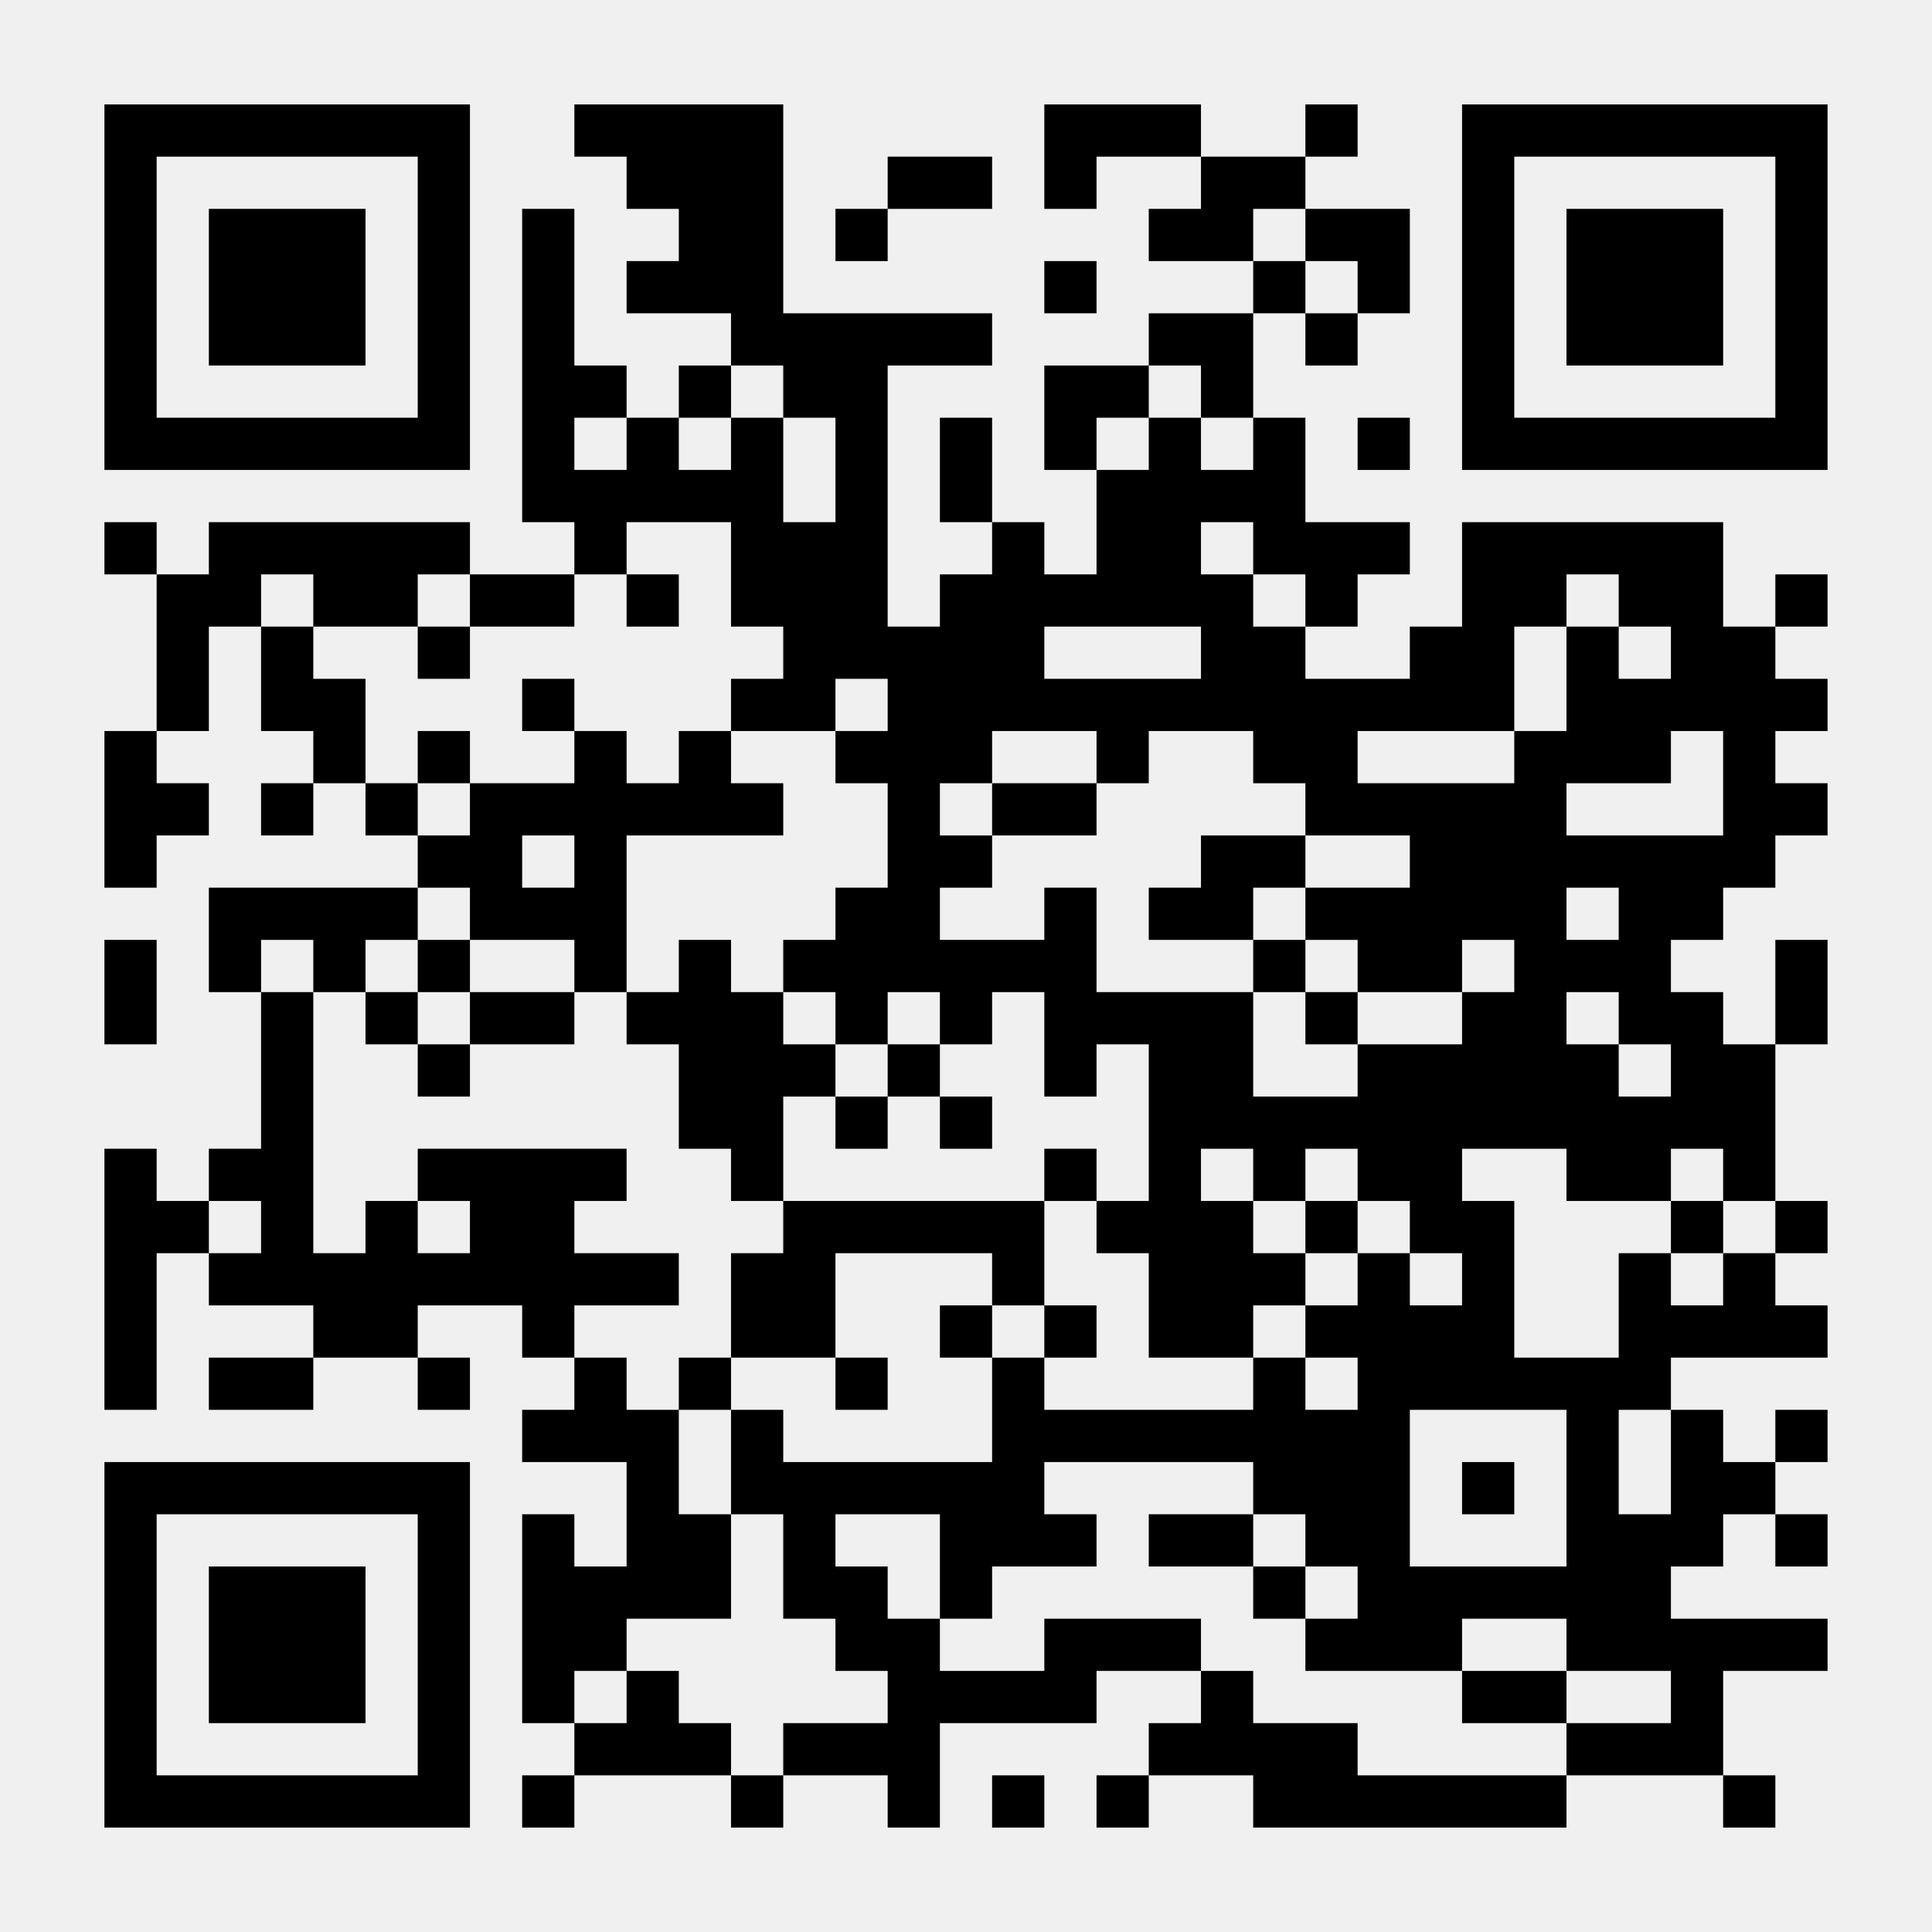
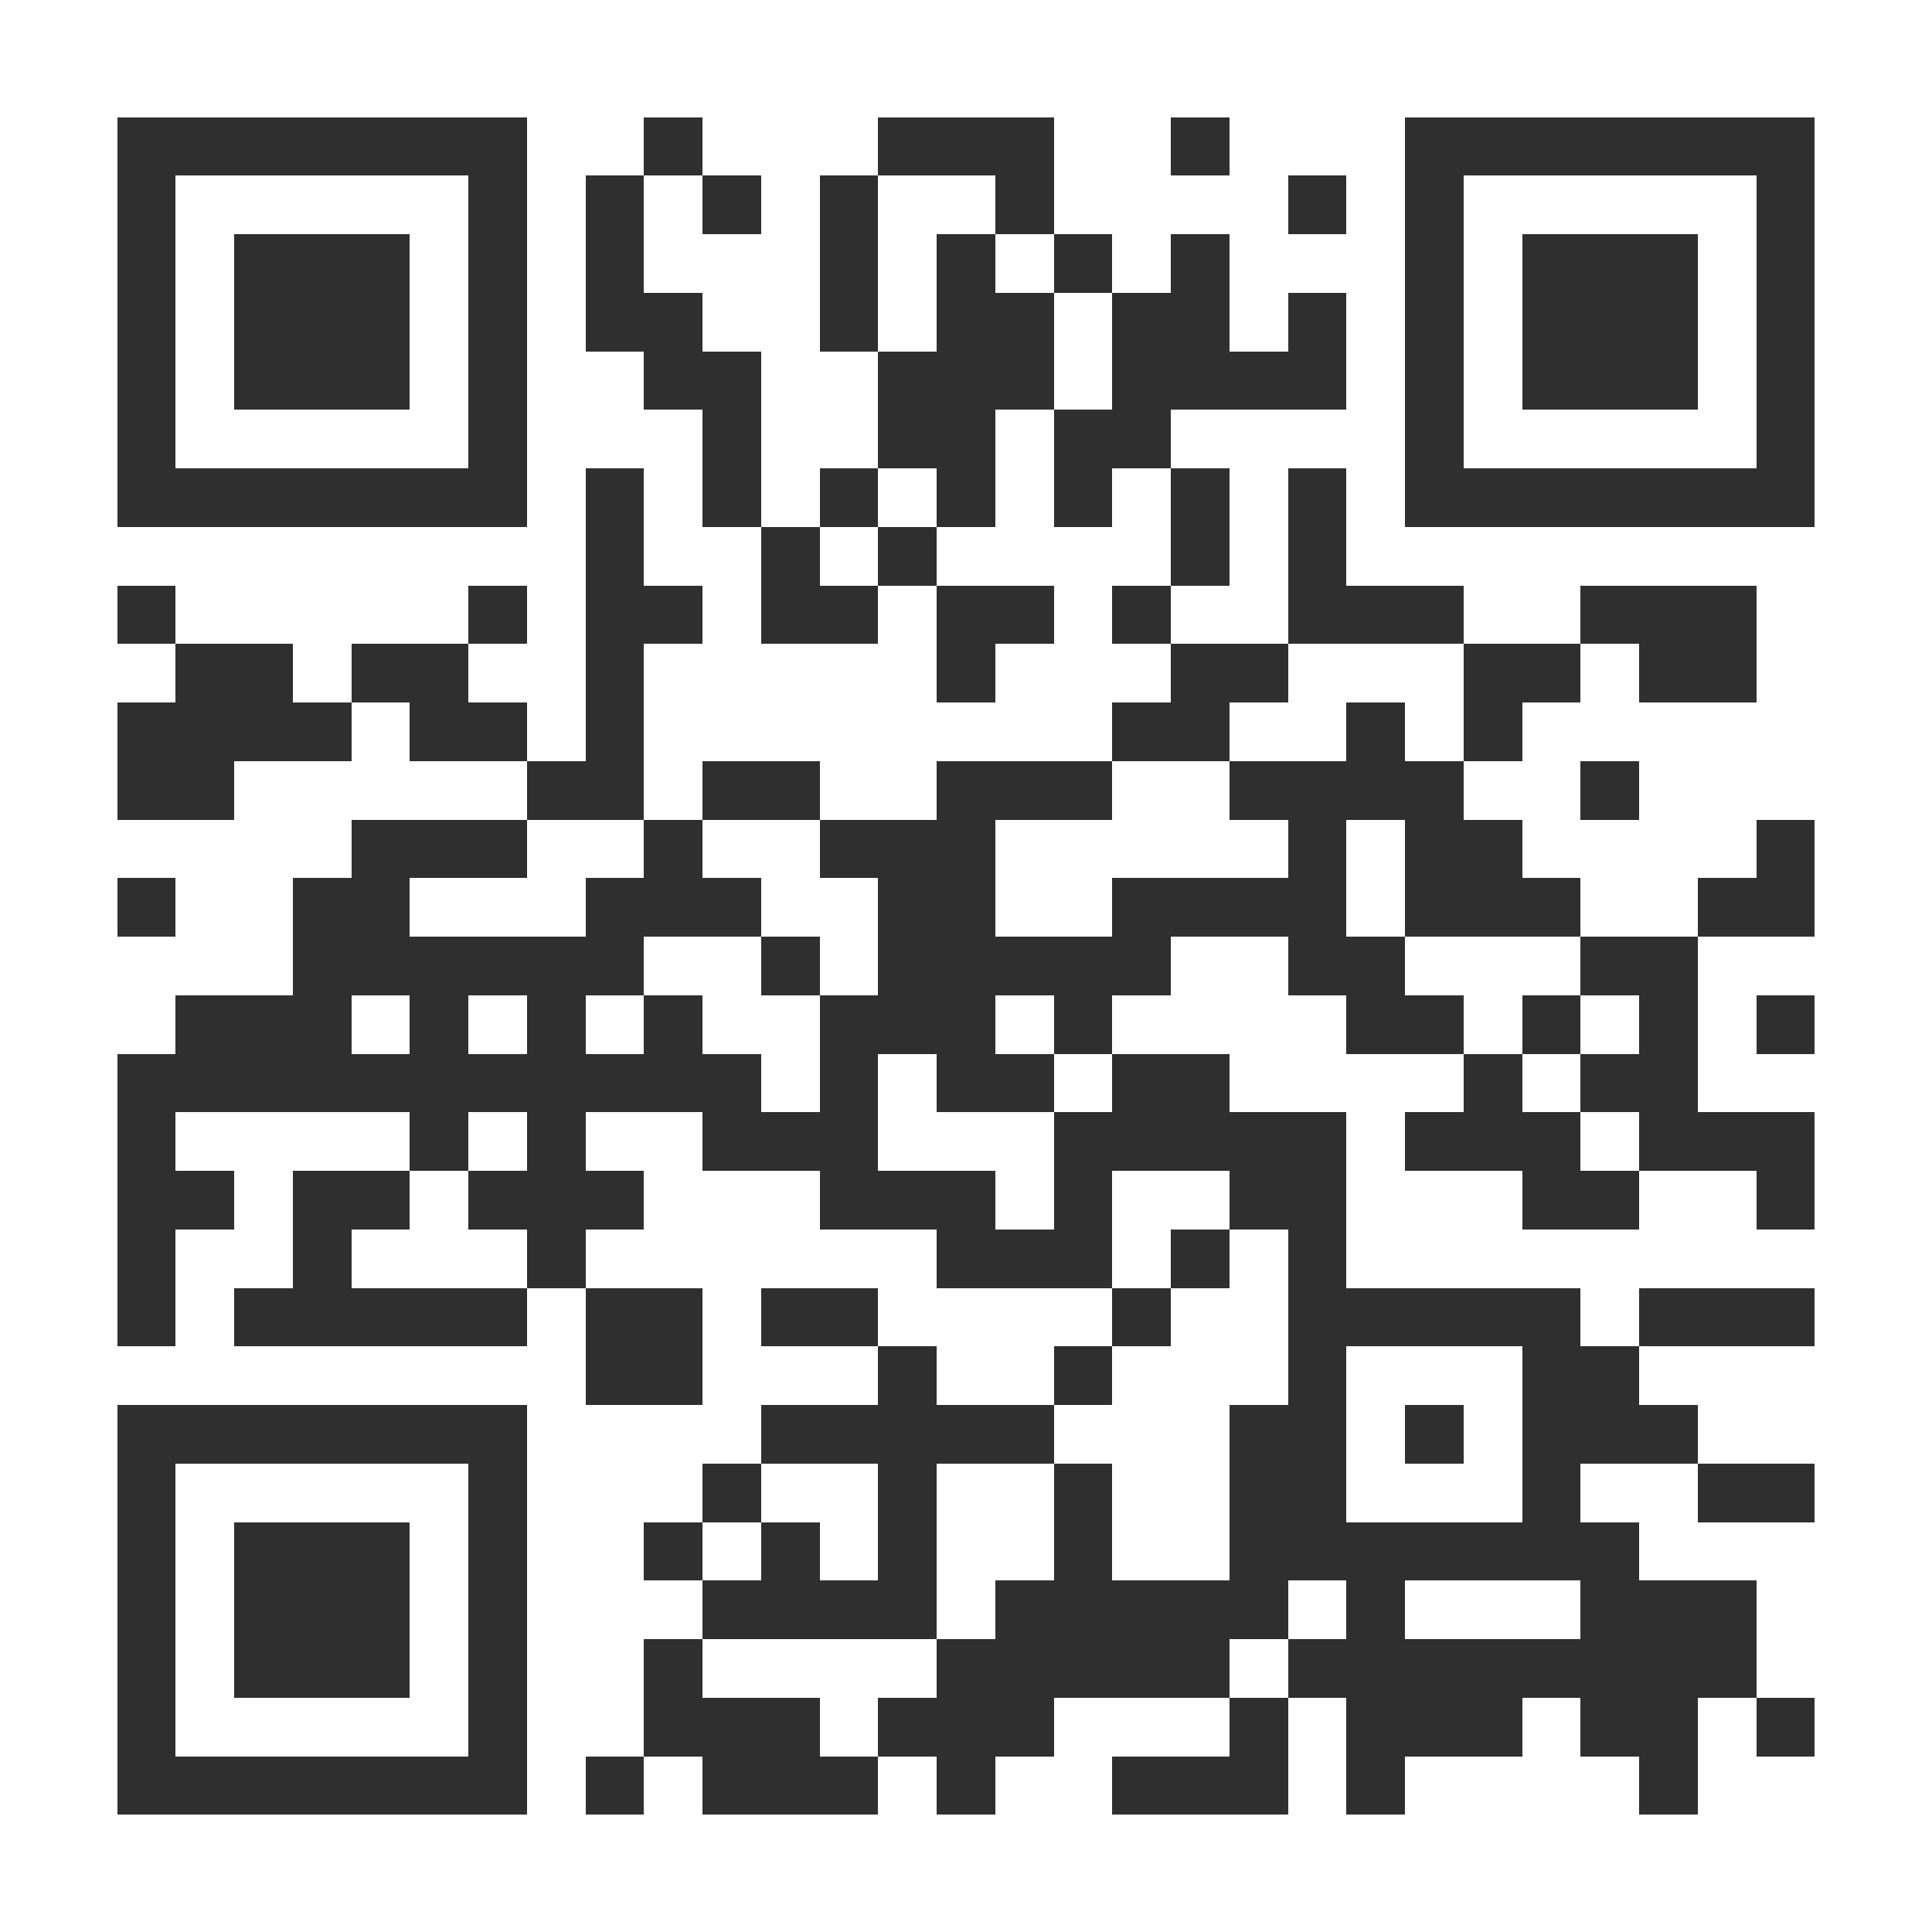
- <svg xmlns="http://www.w3.org/2000/svg" width="148mm" height="148mm" version="1.1" viewBox="0 0 148 148">
-   <path d="M8,8H12V12H8zM12,8H16V12H12zM16,8H20V12H16zM20,8H24V12H20zM24,8H28V12H24zM28,8H32V12H28zM32,8H36V12H32zM44,8H48V12H44zM48,8H52V12H48zM52,8H56V12H52zM56,8H60V12H56zM80,8H84V12H80zM84,8H88V12H84zM88,8H92V12H88zM100,8H104V12H100zM112,8H116V12H112zM116,8H120V12H116zM120,8H124V12H120zM124,8H128V12H124zM128,8H132V12H128zM132,8H136V12H132zM136,8H140V12H136zM8,12H12V16H8zM32,12H36V16H32zM48,12H52V16H48zM52,12H56V16H52zM56,12H60V16H56zM68,12H72V16H68zM72,12H76V16H72zM80,12H84V16H80zM92,12H96V16H92zM96,12H100V16H96zM112,12H116V16H112zM136,12H140V16H136zM8,16H12V20H8zM16,16H20V20H16zM20,16H24V20H20zM24,16H28V20H24zM32,16H36V20H32zM40,16H44V20H40zM52,16H56V20H52zM56,16H60V20H56zM64,16H68V20H64zM88,16H92V20H88zM92,16H96V20H92zM100,16H104V20H100zM104,16H108V20H104zM112,16H116V20H112zM120,16H124V20H120zM124,16H128V20H124zM128,16H132V20H128zM136,16H140V20H136zM8,20H12V24H8zM16,20H20V24H16zM20,20H24V24H20zM24,20H28V24H24zM32,20H36V24H32zM40,20H44V24H40zM48,20H52V24H48zM52,20H56V24H52zM56,20H60V24H56zM80,20H84V24H80zM96,20H100V24H96zM104,20H108V24H104zM112,20H116V24H112zM120,20H124V24H120zM124,20H128V24H124zM128,20H132V24H128zM136,20H140V24H136zM8,24H12V28H8zM16,24H20V28H16zM20,24H24V28H20zM24,24H28V28H24zM32,24H36V28H32zM40,24H44V28H40zM56,24H60V28H56zM60,24H64V28H60zM64,24H68V28H64zM68,24H72V28H68zM72,24H76V28H72zM88,24H92V28H88zM92,24H96V28H92zM100,24H104V28H100zM112,24H116V28H112zM120,24H124V28H120zM124,24H128V28H124zM128,24H132V28H128zM136,24H140V28H136zM8,28H12V32H8zM32,28H36V32H32zM40,28H44V32H40zM44,28H48V32H44zM52,28H56V32H52zM60,28H64V32H60zM64,28H68V32H64zM80,28H84V32H80zM84,28H88V32H84zM92,28H96V32H92zM112,28H116V32H112zM136,28H140V32H136zM8,32H12V36H8zM12,32H16V36H12zM16,32H20V36H16zM20,32H24V36H20zM24,32H28V36H24zM28,32H32V36H28zM32,32H36V36H32zM40,32H44V36H40zM48,32H52V36H48zM56,32H60V36H56zM64,32H68V36H64zM72,32H76V36H72zM80,32H84V36H80zM88,32H92V36H88zM96,32H100V36H96zM104,32H108V36H104zM112,32H116V36H112zM116,32H120V36H116zM120,32H124V36H120zM124,32H128V36H124zM128,32H132V36H128zM132,32H136V36H132zM136,32H140V36H136zM40,36H44V40H40zM44,36H48V40H44zM48,36H52V40H48zM52,36H56V40H52zM56,36H60V40H56zM64,36H68V40H64zM72,36H76V40H72zM84,36H88V40H84zM88,36H92V40H88zM92,36H96V40H92zM96,36H100V40H96zM8,40H12V44H8zM16,40H20V44H16zM20,40H24V44H20zM24,40H28V44H24zM28,40H32V44H28zM32,40H36V44H32zM44,40H48V44H44zM56,40H60V44H56zM60,40H64V44H60zM64,40H68V44H64zM76,40H80V44H76zM84,40H88V44H84zM88,40H92V44H88zM96,40H100V44H96zM100,40H104V44H100zM104,40H108V44H104zM112,40H116V44H112zM116,40H120V44H116zM120,40H124V44H120zM124,40H128V44H124zM128,40H132V44H128zM12,44H16V48H12zM16,44H20V48H16zM24,44H28V48H24zM28,44H32V48H28zM36,44H40V48H36zM40,44H44V48H40zM48,44H52V48H48zM56,44H60V48H56zM60,44H64V48H60zM64,44H68V48H64zM72,44H76V48H72zM76,44H80V48H76zM80,44H84V48H80zM84,44H88V48H84zM88,44H92V48H88zM92,44H96V48H92zM100,44H104V48H100zM112,44H116V48H112zM116,44H120V48H116zM124,44H128V48H124zM128,44H132V48H128zM136,44H140V48H136zM12,48H16V52H12zM20,48H24V52H20zM32,48H36V52H32zM60,48H64V52H60zM64,48H68V52H64zM68,48H72V52H68zM72,48H76V52H72zM76,48H80V52H76zM92,48H96V52H92zM96,48H100V52H96zM108,48H112V52H108zM112,48H116V52H112zM120,48H124V52H120zM128,48H132V52H128zM132,48H136V52H132zM12,52H16V56H12zM20,52H24V56H20zM24,52H28V56H24zM40,52H44V56H40zM56,52H60V56H56zM60,52H64V56H60zM68,52H72V56H68zM72,52H76V56H72zM76,52H80V56H76zM80,52H84V56H80zM84,52H88V56H84zM88,52H92V56H88zM92,52H96V56H92zM96,52H100V56H96zM100,52H104V56H100zM104,52H108V56H104zM108,52H112V56H108zM112,52H116V56H112zM120,52H124V56H120zM124,52H128V56H124zM128,52H132V56H128zM132,52H136V56H132zM136,52H140V56H136zM8,56H12V60H8zM24,56H28V60H24zM32,56H36V60H32zM44,56H48V60H44zM52,56H56V60H52zM64,56H68V60H64zM68,56H72V60H68zM72,56H76V60H72zM84,56H88V60H84zM96,56H100V60H96zM100,56H104V60H100zM116,56H120V60H116zM120,56H124V60H120zM124,56H128V60H124zM132,56H136V60H132zM8,60H12V64H8zM12,60H16V64H12zM20,60H24V64H20zM28,60H32V64H28zM36,60H40V64H36zM40,60H44V64H40zM44,60H48V64H44zM48,60H52V64H48zM52,60H56V64H52zM56,60H60V64H56zM68,60H72V64H68zM76,60H80V64H76zM80,60H84V64H80zM100,60H104V64H100zM104,60H108V64H104zM108,60H112V64H108zM112,60H116V64H112zM116,60H120V64H116zM132,60H136V64H132zM136,60H140V64H136zM8,64H12V68H8zM32,64H36V68H32zM36,64H40V68H36zM44,64H48V68H44zM68,64H72V68H68zM72,64H76V68H72zM92,64H96V68H92zM96,64H100V68H96zM108,64H112V68H108zM112,64H116V68H112zM116,64H120V68H116zM120,64H124V68H120zM124,64H128V68H124zM128,64H132V68H128zM132,64H136V68H132zM16,68H20V72H16zM20,68H24V72H20zM24,68H28V72H24zM28,68H32V72H28zM36,68H40V72H36zM40,68H44V72H40zM44,68H48V72H44zM64,68H68V72H64zM68,68H72V72H68zM80,68H84V72H80zM88,68H92V72H88zM92,68H96V72H92zM100,68H104V72H100zM104,68H108V72H104zM108,68H112V72H108zM112,68H116V72H112zM116,68H120V72H116zM124,68H128V72H124zM128,68H132V72H128zM8,72H12V76H8zM16,72H20V76H16zM24,72H28V76H24zM32,72H36V76H32zM44,72H48V76H44zM52,72H56V76H52zM60,72H64V76H60zM64,72H68V76H64zM68,72H72V76H68zM72,72H76V76H72zM76,72H80V76H76zM80,72H84V76H80zM96,72H100V76H96zM104,72H108V76H104zM108,72H112V76H108zM116,72H120V76H116zM120,72H124V76H120zM124,72H128V76H124zM136,72H140V76H136zM8,76H12V80H8zM20,76H24V80H20zM28,76H32V80H28zM36,76H40V80H36zM40,76H44V80H40zM48,76H52V80H48zM52,76H56V80H52zM56,76H60V80H56zM64,76H68V80H64zM72,76H76V80H72zM80,76H84V80H80zM84,76H88V80H84zM88,76H92V80H88zM92,76H96V80H92zM100,76H104V80H100zM112,76H116V80H112zM116,76H120V80H116zM124,76H128V80H124zM128,76H132V80H128zM136,76H140V80H136zM20,80H24V84H20zM32,80H36V84H32zM52,80H56V84H52zM56,80H60V84H56zM60,80H64V84H60zM68,80H72V84H68zM80,80H84V84H80zM88,80H92V84H88zM92,80H96V84H92zM104,80H108V84H104zM108,80H112V84H108zM112,80H116V84H112zM116,80H120V84H116zM120,80H124V84H120zM128,80H132V84H128zM132,80H136V84H132zM20,84H24V88H20zM52,84H56V88H52zM56,84H60V88H56zM64,84H68V88H64zM72,84H76V88H72zM88,84H92V88H88zM92,84H96V88H92zM96,84H100V88H96zM100,84H104V88H100zM104,84H108V88H104zM108,84H112V88H108zM112,84H116V88H112zM116,84H120V88H116zM120,84H124V88H120zM124,84H128V88H124zM128,84H132V88H128zM132,84H136V88H132zM8,88H12V92H8zM16,88H20V92H16zM20,88H24V92H20zM32,88H36V92H32zM36,88H40V92H36zM40,88H44V92H40zM44,88H48V92H44zM56,88H60V92H56zM80,88H84V92H80zM88,88H92V92H88zM96,88H100V92H96zM104,88H108V92H104zM108,88H112V92H108zM120,88H124V92H120zM124,88H128V92H124zM132,88H136V92H132zM8,92H12V96H8zM12,92H16V96H12zM20,92H24V96H20zM28,92H32V96H28zM36,92H40V96H36zM40,92H44V96H40zM60,92H64V96H60zM64,92H68V96H64zM68,92H72V96H68zM72,92H76V96H72zM76,92H80V96H76zM84,92H88V96H84zM88,92H92V96H88zM92,92H96V96H92zM100,92H104V96H100zM108,92H112V96H108zM112,92H116V96H112zM128,92H132V96H128zM136,92H140V96H136zM8,96H12V100H8zM16,96H20V100H16zM20,96H24V100H20zM24,96H28V100H24zM28,96H32V100H28zM32,96H36V100H32zM36,96H40V100H36zM40,96H44V100H40zM44,96H48V100H44zM48,96H52V100H48zM56,96H60V100H56zM60,96H64V100H60zM76,96H80V100H76zM88,96H92V100H88zM92,96H96V100H92zM96,96H100V100H96zM104,96H108V100H104zM112,96H116V100H112zM124,96H128V100H124zM132,96H136V100H132zM8,100H12V104H8zM24,100H28V104H24zM28,100H32V104H28zM40,100H44V104H40zM56,100H60V104H56zM60,100H64V104H60zM72,100H76V104H72zM80,100H84V104H80zM88,100H92V104H88zM92,100H96V104H92zM100,100H104V104H100zM104,100H108V104H104zM108,100H112V104H108zM112,100H116V104H112zM124,100H128V104H124zM128,100H132V104H128zM132,100H136V104H132zM136,100H140V104H136zM8,104H12V108H8zM16,104H20V108H16zM20,104H24V108H20zM32,104H36V108H32zM44,104H48V108H44zM52,104H56V108H52zM64,104H68V108H64zM76,104H80V108H76zM96,104H100V108H96zM104,104H108V108H104zM108,104H112V108H108zM112,104H116V108H112zM116,104H120V108H116zM120,104H124V108H120zM124,104H128V108H124zM40,108H44V112H40zM44,108H48V112H44zM48,108H52V112H48zM56,108H60V112H56zM76,108H80V112H76zM80,108H84V112H80zM84,108H88V112H84zM88,108H92V112H88zM92,108H96V112H92zM96,108H100V112H96zM100,108H104V112H100zM104,108H108V112H104zM120,108H124V112H120zM128,108H132V112H128zM136,108H140V112H136zM8,112H12V116H8zM12,112H16V116H12zM16,112H20V116H16zM20,112H24V116H20zM24,112H28V116H24zM28,112H32V116H28zM32,112H36V116H32zM48,112H52V116H48zM56,112H60V116H56zM60,112H64V116H60zM64,112H68V116H64zM68,112H72V116H68zM72,112H76V116H72zM76,112H80V116H76zM96,112H100V116H96zM100,112H104V116H100zM104,112H108V116H104zM112,112H116V116H112zM120,112H124V116H120zM128,112H132V116H128zM132,112H136V116H132zM8,116H12V120H8zM32,116H36V120H32zM40,116H44V120H40zM48,116H52V120H48zM52,116H56V120H52zM60,116H64V120H60zM72,116H76V120H72zM76,116H80V120H76zM80,116H84V120H80zM88,116H92V120H88zM92,116H96V120H92zM100,116H104V120H100zM104,116H108V120H104zM120,116H124V120H120zM124,116H128V120H124zM128,116H132V120H128zM136,116H140V120H136zM8,120H12V124H8zM16,120H20V124H16zM20,120H24V124H20zM24,120H28V124H24zM32,120H36V124H32zM40,120H44V124H40zM44,120H48V124H44zM48,120H52V124H48zM52,120H56V124H52zM60,120H64V124H60zM64,120H68V124H64zM72,120H76V124H72zM96,120H100V124H96zM104,120H108V124H104zM108,120H112V124H108zM112,120H116V124H112zM116,120H120V124H116zM120,120H124V124H120zM124,120H128V124H124zM8,124H12V128H8zM16,124H20V128H16zM20,124H24V128H20zM24,124H28V128H24zM32,124H36V128H32zM40,124H44V128H40zM44,124H48V128H44zM64,124H68V128H64zM68,124H72V128H68zM80,124H84V128H80zM84,124H88V128H84zM88,124H92V128H88zM100,124H104V128H100zM104,124H108V128H104zM108,124H112V128H108zM120,124H124V128H120zM124,124H128V128H124zM128,124H132V128H128zM132,124H136V128H132zM136,124H140V128H136zM8,128H12V132H8zM16,128H20V132H16zM20,128H24V132H20zM24,128H28V132H24zM32,128H36V132H32zM40,128H44V132H40zM48,128H52V132H48zM68,128H72V132H68zM72,128H76V132H72zM76,128H80V132H76zM80,128H84V132H80zM92,128H96V132H92zM112,128H116V132H112zM116,128H120V132H116zM128,128H132V132H128zM8,132H12V136H8zM32,132H36V136H32zM44,132H48V136H44zM48,132H52V136H48zM52,132H56V136H52zM60,132H64V136H60zM64,132H68V136H64zM68,132H72V136H68zM88,132H92V136H88zM92,132H96V136H92zM96,132H100V136H96zM100,132H104V136H100zM120,132H124V136H120zM124,132H128V136H124zM128,132H132V136H128zM8,136H12V140H8zM12,136H16V140H12zM16,136H20V140H16zM20,136H24V140H20zM24,136H28V140H24zM28,136H32V140H28zM32,136H36V140H32zM40,136H44V140H40zM56,136H60V140H56zM68,136H72V140H68zM76,136H80V140H76zM84,136H88V140H84zM96,136H100V140H96zM100,136H104V140H100zM104,136H108V140H104zM108,136H112V140H108zM112,136H116V140H112zM116,136H120V140H116zM132,136H136V140H132z" id="qr-path" fill="#000000" fill-opacity="1" fill-rule="nonzero" stroke="none" />
+ <svg xmlns="http://www.w3.org/2000/svg" viewBox="0 0 33 33" shape-rendering="crispEdges">
+   <rect width="33" height="33" fill="#fff" />
+   <g fill="#2f2f2f">
+     <rect x="2" y="2" width="1" height="1" />
+     <rect x="3" y="2" width="1" height="1" />
+     <rect x="4" y="2" width="1" height="1" />
+     <rect x="5" y="2" width="1" height="1" />
+     <rect x="6" y="2" width="1" height="1" />
+     <rect x="7" y="2" width="1" height="1" />
+     <rect x="8" y="2" width="1" height="1" />
+     <rect x="11" y="2" width="1" height="1" />
+     <rect x="15" y="2" width="1" height="1" />
+     <rect x="16" y="2" width="1" height="1" />
+     <rect x="17" y="2" width="1" height="1" />
+     <rect x="20" y="2" width="1" height="1" />
+     <rect x="24" y="2" width="1" height="1" />
+     <rect x="25" y="2" width="1" height="1" />
+     <rect x="26" y="2" width="1" height="1" />
+     <rect x="27" y="2" width="1" height="1" />
+     <rect x="28" y="2" width="1" height="1" />
+     <rect x="29" y="2" width="1" height="1" />
+     <rect x="30" y="2" width="1" height="1" />
+     <rect x="2" y="3" width="1" height="1" />
+     <rect x="8" y="3" width="1" height="1" />
+     <rect x="10" y="3" width="1" height="1" />
+     <rect x="12" y="3" width="1" height="1" />
+     <rect x="14" y="3" width="1" height="1" />
+     <rect x="17" y="3" width="1" height="1" />
+     <rect x="22" y="3" width="1" height="1" />
+     <rect x="24" y="3" width="1" height="1" />
+     <rect x="30" y="3" width="1" height="1" />
+     <rect x="2" y="4" width="1" height="1" />
+     <rect x="4" y="4" width="1" height="1" />
+     <rect x="5" y="4" width="1" height="1" />
+     <rect x="6" y="4" width="1" height="1" />
+     <rect x="8" y="4" width="1" height="1" />
+     <rect x="10" y="4" width="1" height="1" />
+     <rect x="14" y="4" width="1" height="1" />
+     <rect x="16" y="4" width="1" height="1" />
+     <rect x="18" y="4" width="1" height="1" />
+     <rect x="20" y="4" width="1" height="1" />
+     <rect x="24" y="4" width="1" height="1" />
+     <rect x="26" y="4" width="1" height="1" />
+     <rect x="27" y="4" width="1" height="1" />
+     <rect x="28" y="4" width="1" height="1" />
+     <rect x="30" y="4" width="1" height="1" />
+     <rect x="2" y="5" width="1" height="1" />
+     <rect x="4" y="5" width="1" height="1" />
+     <rect x="5" y="5" width="1" height="1" />
+     <rect x="6" y="5" width="1" height="1" />
+     <rect x="8" y="5" width="1" height="1" />
+     <rect x="10" y="5" width="1" height="1" />
+     <rect x="11" y="5" width="1" height="1" />
+     <rect x="14" y="5" width="1" height="1" />
+     <rect x="16" y="5" width="1" height="1" />
+     <rect x="17" y="5" width="1" height="1" />
+     <rect x="19" y="5" width="1" height="1" />
+     <rect x="20" y="5" width="1" height="1" />
+     <rect x="22" y="5" width="1" height="1" />
+     <rect x="24" y="5" width="1" height="1" />
+     <rect x="26" y="5" width="1" height="1" />
+     <rect x="27" y="5" width="1" height="1" />
+     <rect x="28" y="5" width="1" height="1" />
+     <rect x="30" y="5" width="1" height="1" />
+     <rect x="2" y="6" width="1" height="1" />
+     <rect x="4" y="6" width="1" height="1" />
+     <rect x="5" y="6" width="1" height="1" />
+     <rect x="6" y="6" width="1" height="1" />
+     <rect x="8" y="6" width="1" height="1" />
+     <rect x="11" y="6" width="1" height="1" />
+     <rect x="12" y="6" width="1" height="1" />
+     <rect x="15" y="6" width="1" height="1" />
+     <rect x="16" y="6" width="1" height="1" />
+     <rect x="17" y="6" width="1" height="1" />
+     <rect x="19" y="6" width="1" height="1" />
+     <rect x="20" y="6" width="1" height="1" />
+     <rect x="21" y="6" width="1" height="1" />
+     <rect x="22" y="6" width="1" height="1" />
+     <rect x="24" y="6" width="1" height="1" />
+     <rect x="26" y="6" width="1" height="1" />
+     <rect x="27" y="6" width="1" height="1" />
+     <rect x="28" y="6" width="1" height="1" />
+     <rect x="30" y="6" width="1" height="1" />
+     <rect x="2" y="7" width="1" height="1" />
+     <rect x="8" y="7" width="1" height="1" />
+     <rect x="12" y="7" width="1" height="1" />
+     <rect x="15" y="7" width="1" height="1" />
+     <rect x="16" y="7" width="1" height="1" />
+     <rect x="18" y="7" width="1" height="1" />
+     <rect x="19" y="7" width="1" height="1" />
+     <rect x="24" y="7" width="1" height="1" />
+     <rect x="30" y="7" width="1" height="1" />
+     <rect x="2" y="8" width="1" height="1" />
+     <rect x="3" y="8" width="1" height="1" />
+     <rect x="4" y="8" width="1" height="1" />
+     <rect x="5" y="8" width="1" height="1" />
+     <rect x="6" y="8" width="1" height="1" />
+     <rect x="7" y="8" width="1" height="1" />
+     <rect x="8" y="8" width="1" height="1" />
+     <rect x="10" y="8" width="1" height="1" />
+     <rect x="12" y="8" width="1" height="1" />
+     <rect x="14" y="8" width="1" height="1" />
+     <rect x="16" y="8" width="1" height="1" />
+     <rect x="18" y="8" width="1" height="1" />
+     <rect x="20" y="8" width="1" height="1" />
+     <rect x="22" y="8" width="1" height="1" />
+     <rect x="24" y="8" width="1" height="1" />
+     <rect x="25" y="8" width="1" height="1" />
+     <rect x="26" y="8" width="1" height="1" />
+     <rect x="27" y="8" width="1" height="1" />
+     <rect x="28" y="8" width="1" height="1" />
+     <rect x="29" y="8" width="1" height="1" />
+     <rect x="30" y="8" width="1" height="1" />
+     <rect x="10" y="9" width="1" height="1" />
+     <rect x="13" y="9" width="1" height="1" />
+     <rect x="15" y="9" width="1" height="1" />
+     <rect x="20" y="9" width="1" height="1" />
+     <rect x="22" y="9" width="1" height="1" />
+     <rect x="2" y="10" width="1" height="1" />
+     <rect x="8" y="10" width="1" height="1" />
+     <rect x="10" y="10" width="1" height="1" />
+     <rect x="11" y="10" width="1" height="1" />
+     <rect x="13" y="10" width="1" height="1" />
+     <rect x="14" y="10" width="1" height="1" />
+     <rect x="16" y="10" width="1" height="1" />
+     <rect x="17" y="10" width="1" height="1" />
+     <rect x="19" y="10" width="1" height="1" />
+     <rect x="22" y="10" width="1" height="1" />
+     <rect x="23" y="10" width="1" height="1" />
+     <rect x="24" y="10" width="1" height="1" />
+     <rect x="27" y="10" width="1" height="1" />
+     <rect x="28" y="10" width="1" height="1" />
+     <rect x="29" y="10" width="1" height="1" />
+     <rect x="3" y="11" width="1" height="1" />
+     <rect x="4" y="11" width="1" height="1" />
+     <rect x="6" y="11" width="1" height="1" />
+     <rect x="7" y="11" width="1" height="1" />
+     <rect x="10" y="11" width="1" height="1" />
+     <rect x="16" y="11" width="1" height="1" />
+     <rect x="20" y="11" width="1" height="1" />
+     <rect x="21" y="11" width="1" height="1" />
+     <rect x="25" y="11" width="1" height="1" />
+     <rect x="26" y="11" width="1" height="1" />
+     <rect x="28" y="11" width="1" height="1" />
+     <rect x="29" y="11" width="1" height="1" />
+     <rect x="2" y="12" width="1" height="1" />
+     <rect x="3" y="12" width="1" height="1" />
+     <rect x="4" y="12" width="1" height="1" />
+     <rect x="5" y="12" width="1" height="1" />
+     <rect x="7" y="12" width="1" height="1" />
+     <rect x="8" y="12" width="1" height="1" />
+     <rect x="10" y="12" width="1" height="1" />
+     <rect x="19" y="12" width="1" height="1" />
+     <rect x="20" y="12" width="1" height="1" />
+     <rect x="23" y="12" width="1" height="1" />
+     <rect x="25" y="12" width="1" height="1" />
+     <rect x="2" y="13" width="1" height="1" />
+     <rect x="3" y="13" width="1" height="1" />
+     <rect x="9" y="13" width="1" height="1" />
+     <rect x="10" y="13" width="1" height="1" />
+     <rect x="12" y="13" width="1" height="1" />
+     <rect x="13" y="13" width="1" height="1" />
+     <rect x="16" y="13" width="1" height="1" />
+     <rect x="17" y="13" width="1" height="1" />
+     <rect x="18" y="13" width="1" height="1" />
+     <rect x="21" y="13" width="1" height="1" />
+     <rect x="22" y="13" width="1" height="1" />
+     <rect x="23" y="13" width="1" height="1" />
+     <rect x="24" y="13" width="1" height="1" />
+     <rect x="27" y="13" width="1" height="1" />
+     <rect x="6" y="14" width="1" height="1" />
+     <rect x="7" y="14" width="1" height="1" />
+     <rect x="8" y="14" width="1" height="1" />
+     <rect x="11" y="14" width="1" height="1" />
+     <rect x="14" y="14" width="1" height="1" />
+     <rect x="15" y="14" width="1" height="1" />
+     <rect x="16" y="14" width="1" height="1" />
+     <rect x="22" y="14" width="1" height="1" />
+     <rect x="24" y="14" width="1" height="1" />
+     <rect x="25" y="14" width="1" height="1" />
+     <rect x="30" y="14" width="1" height="1" />
+     <rect x="2" y="15" width="1" height="1" />
+     <rect x="5" y="15" width="1" height="1" />
+     <rect x="6" y="15" width="1" height="1" />
+     <rect x="10" y="15" width="1" height="1" />
+     <rect x="11" y="15" width="1" height="1" />
+     <rect x="12" y="15" width="1" height="1" />
+     <rect x="15" y="15" width="1" height="1" />
+     <rect x="16" y="15" width="1" height="1" />
+     <rect x="19" y="15" width="1" height="1" />
+     <rect x="20" y="15" width="1" height="1" />
+     <rect x="21" y="15" width="1" height="1" />
+     <rect x="22" y="15" width="1" height="1" />
+     <rect x="24" y="15" width="1" height="1" />
+     <rect x="25" y="15" width="1" height="1" />
+     <rect x="26" y="15" width="1" height="1" />
+     <rect x="29" y="15" width="1" height="1" />
+     <rect x="30" y="15" width="1" height="1" />
+     <rect x="5" y="16" width="1" height="1" />
+     <rect x="6" y="16" width="1" height="1" />
+     <rect x="7" y="16" width="1" height="1" />
+     <rect x="8" y="16" width="1" height="1" />
+     <rect x="9" y="16" width="1" height="1" />
+     <rect x="10" y="16" width="1" height="1" />
+     <rect x="13" y="16" width="1" height="1" />
+     <rect x="15" y="16" width="1" height="1" />
+     <rect x="16" y="16" width="1" height="1" />
+     <rect x="17" y="16" width="1" height="1" />
+     <rect x="18" y="16" width="1" height="1" />
+     <rect x="19" y="16" width="1" height="1" />
+     <rect x="22" y="16" width="1" height="1" />
+     <rect x="23" y="16" width="1" height="1" />
+     <rect x="27" y="16" width="1" height="1" />
+     <rect x="28" y="16" width="1" height="1" />
+     <rect x="3" y="17" width="1" height="1" />
+     <rect x="4" y="17" width="1" height="1" />
+     <rect x="5" y="17" width="1" height="1" />
+     <rect x="7" y="17" width="1" height="1" />
+     <rect x="9" y="17" width="1" height="1" />
+     <rect x="11" y="17" width="1" height="1" />
+     <rect x="14" y="17" width="1" height="1" />
+     <rect x="15" y="17" width="1" height="1" />
+     <rect x="16" y="17" width="1" height="1" />
+     <rect x="18" y="17" width="1" height="1" />
+     <rect x="23" y="17" width="1" height="1" />
+     <rect x="24" y="17" width="1" height="1" />
+     <rect x="26" y="17" width="1" height="1" />
+     <rect x="28" y="17" width="1" height="1" />
+     <rect x="30" y="17" width="1" height="1" />
+     <rect x="2" y="18" width="1" height="1" />
+     <rect x="3" y="18" width="1" height="1" />
+     <rect x="4" y="18" width="1" height="1" />
+     <rect x="5" y="18" width="1" height="1" />
+     <rect x="6" y="18" width="1" height="1" />
+     <rect x="7" y="18" width="1" height="1" />
+     <rect x="8" y="18" width="1" height="1" />
+     <rect x="9" y="18" width="1" height="1" />
+     <rect x="10" y="18" width="1" height="1" />
+     <rect x="11" y="18" width="1" height="1" />
+     <rect x="12" y="18" width="1" height="1" />
+     <rect x="14" y="18" width="1" height="1" />
+     <rect x="16" y="18" width="1" height="1" />
+     <rect x="17" y="18" width="1" height="1" />
+     <rect x="19" y="18" width="1" height="1" />
+     <rect x="20" y="18" width="1" height="1" />
+     <rect x="25" y="18" width="1" height="1" />
+     <rect x="27" y="18" width="1" height="1" />
+     <rect x="28" y="18" width="1" height="1" />
+     <rect x="2" y="19" width="1" height="1" />
+     <rect x="7" y="19" width="1" height="1" />
+     <rect x="9" y="19" width="1" height="1" />
+     <rect x="12" y="19" width="1" height="1" />
+     <rect x="13" y="19" width="1" height="1" />
+     <rect x="14" y="19" width="1" height="1" />
+     <rect x="18" y="19" width="1" height="1" />
+     <rect x="19" y="19" width="1" height="1" />
+     <rect x="20" y="19" width="1" height="1" />
+     <rect x="21" y="19" width="1" height="1" />
+     <rect x="22" y="19" width="1" height="1" />
+     <rect x="24" y="19" width="1" height="1" />
+     <rect x="25" y="19" width="1" height="1" />
+     <rect x="26" y="19" width="1" height="1" />
+     <rect x="28" y="19" width="1" height="1" />
+     <rect x="29" y="19" width="1" height="1" />
+     <rect x="30" y="19" width="1" height="1" />
+     <rect x="2" y="20" width="1" height="1" />
+     <rect x="3" y="20" width="1" height="1" />
+     <rect x="5" y="20" width="1" height="1" />
+     <rect x="6" y="20" width="1" height="1" />
+     <rect x="8" y="20" width="1" height="1" />
+     <rect x="9" y="20" width="1" height="1" />
+     <rect x="10" y="20" width="1" height="1" />
+     <rect x="14" y="20" width="1" height="1" />
+     <rect x="15" y="20" width="1" height="1" />
+     <rect x="16" y="20" width="1" height="1" />
+     <rect x="18" y="20" width="1" height="1" />
+     <rect x="21" y="20" width="1" height="1" />
+     <rect x="22" y="20" width="1" height="1" />
+     <rect x="26" y="20" width="1" height="1" />
+     <rect x="27" y="20" width="1" height="1" />
+     <rect x="30" y="20" width="1" height="1" />
+     <rect x="2" y="21" width="1" height="1" />
+     <rect x="5" y="21" width="1" height="1" />
+     <rect x="9" y="21" width="1" height="1" />
+     <rect x="16" y="21" width="1" height="1" />
+     <rect x="17" y="21" width="1" height="1" />
+     <rect x="18" y="21" width="1" height="1" />
+     <rect x="20" y="21" width="1" height="1" />
+     <rect x="22" y="21" width="1" height="1" />
+     <rect x="2" y="22" width="1" height="1" />
+     <rect x="4" y="22" width="1" height="1" />
+     <rect x="5" y="22" width="1" height="1" />
+     <rect x="6" y="22" width="1" height="1" />
+     <rect x="7" y="22" width="1" height="1" />
+     <rect x="8" y="22" width="1" height="1" />
+     <rect x="10" y="22" width="1" height="1" />
+     <rect x="11" y="22" width="1" height="1" />
+     <rect x="13" y="22" width="1" height="1" />
+     <rect x="14" y="22" width="1" height="1" />
+     <rect x="19" y="22" width="1" height="1" />
+     <rect x="22" y="22" width="1" height="1" />
+     <rect x="23" y="22" width="1" height="1" />
+     <rect x="24" y="22" width="1" height="1" />
+     <rect x="25" y="22" width="1" height="1" />
+     <rect x="26" y="22" width="1" height="1" />
+     <rect x="28" y="22" width="1" height="1" />
+     <rect x="29" y="22" width="1" height="1" />
+     <rect x="30" y="22" width="1" height="1" />
+     <rect x="10" y="23" width="1" height="1" />
+     <rect x="11" y="23" width="1" height="1" />
+     <rect x="15" y="23" width="1" height="1" />
+     <rect x="18" y="23" width="1" height="1" />
+     <rect x="22" y="23" width="1" height="1" />
+     <rect x="26" y="23" width="1" height="1" />
+     <rect x="27" y="23" width="1" height="1" />
+     <rect x="2" y="24" width="1" height="1" />
+     <rect x="3" y="24" width="1" height="1" />
+     <rect x="4" y="24" width="1" height="1" />
+     <rect x="5" y="24" width="1" height="1" />
+     <rect x="6" y="24" width="1" height="1" />
+     <rect x="7" y="24" width="1" height="1" />
+     <rect x="8" y="24" width="1" height="1" />
+     <rect x="13" y="24" width="1" height="1" />
+     <rect x="14" y="24" width="1" height="1" />
+     <rect x="15" y="24" width="1" height="1" />
+     <rect x="16" y="24" width="1" height="1" />
+     <rect x="17" y="24" width="1" height="1" />
+     <rect x="21" y="24" width="1" height="1" />
+     <rect x="22" y="24" width="1" height="1" />
+     <rect x="24" y="24" width="1" height="1" />
+     <rect x="26" y="24" width="1" height="1" />
+     <rect x="27" y="24" width="1" height="1" />
+     <rect x="28" y="24" width="1" height="1" />
+     <rect x="2" y="25" width="1" height="1" />
+     <rect x="8" y="25" width="1" height="1" />
+     <rect x="12" y="25" width="1" height="1" />
+     <rect x="15" y="25" width="1" height="1" />
+     <rect x="18" y="25" width="1" height="1" />
+     <rect x="21" y="25" width="1" height="1" />
+     <rect x="22" y="25" width="1" height="1" />
+     <rect x="26" y="25" width="1" height="1" />
+     <rect x="29" y="25" width="1" height="1" />
+     <rect x="30" y="25" width="1" height="1" />
+     <rect x="2" y="26" width="1" height="1" />
+     <rect x="4" y="26" width="1" height="1" />
+     <rect x="5" y="26" width="1" height="1" />
+     <rect x="6" y="26" width="1" height="1" />
+     <rect x="8" y="26" width="1" height="1" />
+     <rect x="11" y="26" width="1" height="1" />
+     <rect x="13" y="26" width="1" height="1" />
+     <rect x="15" y="26" width="1" height="1" />
+     <rect x="18" y="26" width="1" height="1" />
+     <rect x="21" y="26" width="1" height="1" />
+     <rect x="22" y="26" width="1" height="1" />
+     <rect x="23" y="26" width="1" height="1" />
+     <rect x="24" y="26" width="1" height="1" />
+     <rect x="25" y="26" width="1" height="1" />
+     <rect x="26" y="26" width="1" height="1" />
+     <rect x="27" y="26" width="1" height="1" />
+     <rect x="2" y="27" width="1" height="1" />
+     <rect x="4" y="27" width="1" height="1" />
+     <rect x="5" y="27" width="1" height="1" />
+     <rect x="6" y="27" width="1" height="1" />
+     <rect x="8" y="27" width="1" height="1" />
+     <rect x="12" y="27" width="1" height="1" />
+     <rect x="13" y="27" width="1" height="1" />
+     <rect x="14" y="27" width="1" height="1" />
+     <rect x="15" y="27" width="1" height="1" />
+     <rect x="17" y="27" width="1" height="1" />
+     <rect x="18" y="27" width="1" height="1" />
+     <rect x="19" y="27" width="1" height="1" />
+     <rect x="20" y="27" width="1" height="1" />
+     <rect x="21" y="27" width="1" height="1" />
+     <rect x="23" y="27" width="1" height="1" />
+     <rect x="27" y="27" width="1" height="1" />
+     <rect x="28" y="27" width="1" height="1" />
+     <rect x="29" y="27" width="1" height="1" />
+     <rect x="2" y="28" width="1" height="1" />
+     <rect x="4" y="28" width="1" height="1" />
+     <rect x="5" y="28" width="1" height="1" />
+     <rect x="6" y="28" width="1" height="1" />
+     <rect x="8" y="28" width="1" height="1" />
+     <rect x="11" y="28" width="1" height="1" />
+     <rect x="16" y="28" width="1" height="1" />
+     <rect x="17" y="28" width="1" height="1" />
+     <rect x="18" y="28" width="1" height="1" />
+     <rect x="19" y="28" width="1" height="1" />
+     <rect x="20" y="28" width="1" height="1" />
+     <rect x="22" y="28" width="1" height="1" />
+     <rect x="23" y="28" width="1" height="1" />
+     <rect x="24" y="28" width="1" height="1" />
+     <rect x="25" y="28" width="1" height="1" />
+     <rect x="26" y="28" width="1" height="1" />
+     <rect x="27" y="28" width="1" height="1" />
+     <rect x="28" y="28" width="1" height="1" />
+     <rect x="29" y="28" width="1" height="1" />
+     <rect x="2" y="29" width="1" height="1" />
+     <rect x="8" y="29" width="1" height="1" />
+     <rect x="11" y="29" width="1" height="1" />
+     <rect x="12" y="29" width="1" height="1" />
+     <rect x="13" y="29" width="1" height="1" />
+     <rect x="15" y="29" width="1" height="1" />
+     <rect x="16" y="29" width="1" height="1" />
+     <rect x="17" y="29" width="1" height="1" />
+     <rect x="21" y="29" width="1" height="1" />
+     <rect x="23" y="29" width="1" height="1" />
+     <rect x="24" y="29" width="1" height="1" />
+     <rect x="25" y="29" width="1" height="1" />
+     <rect x="27" y="29" width="1" height="1" />
+     <rect x="28" y="29" width="1" height="1" />
+     <rect x="30" y="29" width="1" height="1" />
+     <rect x="2" y="30" width="1" height="1" />
+     <rect x="3" y="30" width="1" height="1" />
+     <rect x="4" y="30" width="1" height="1" />
+     <rect x="5" y="30" width="1" height="1" />
+     <rect x="6" y="30" width="1" height="1" />
+     <rect x="7" y="30" width="1" height="1" />
+     <rect x="8" y="30" width="1" height="1" />
+     <rect x="10" y="30" width="1" height="1" />
+     <rect x="12" y="30" width="1" height="1" />
+     <rect x="13" y="30" width="1" height="1" />
+     <rect x="14" y="30" width="1" height="1" />
+     <rect x="16" y="30" width="1" height="1" />
+     <rect x="19" y="30" width="1" height="1" />
+     <rect x="20" y="30" width="1" height="1" />
+     <rect x="21" y="30" width="1" height="1" />
+     <rect x="23" y="30" width="1" height="1" />
+     <rect x="28" y="30" width="1" height="1" />
+   </g>
</svg>
